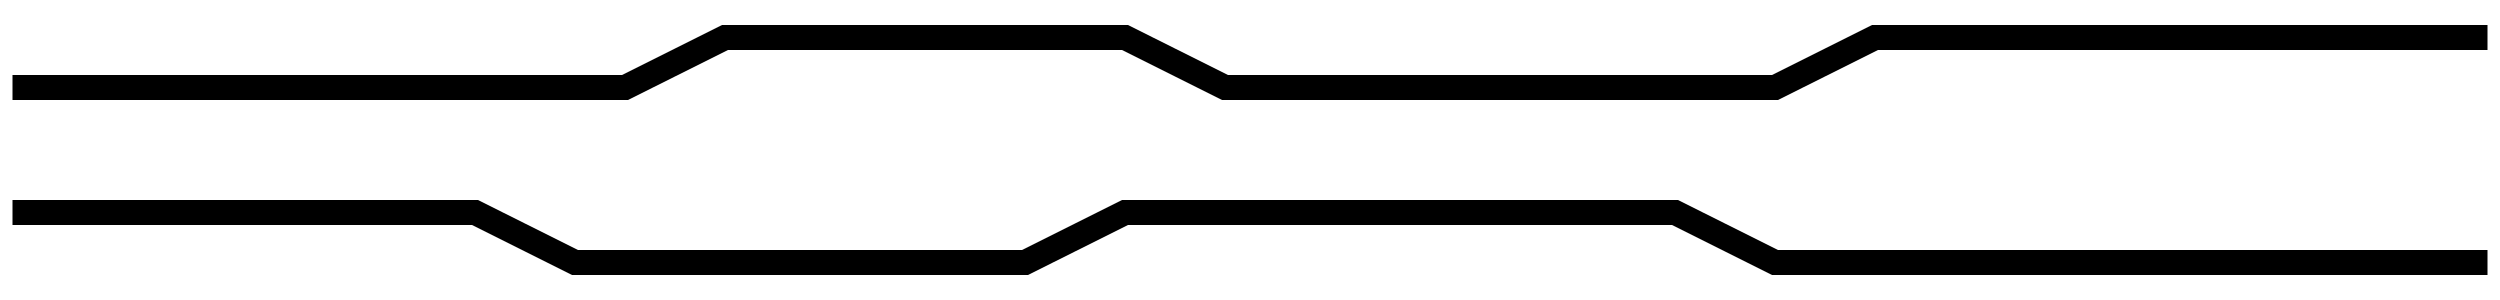
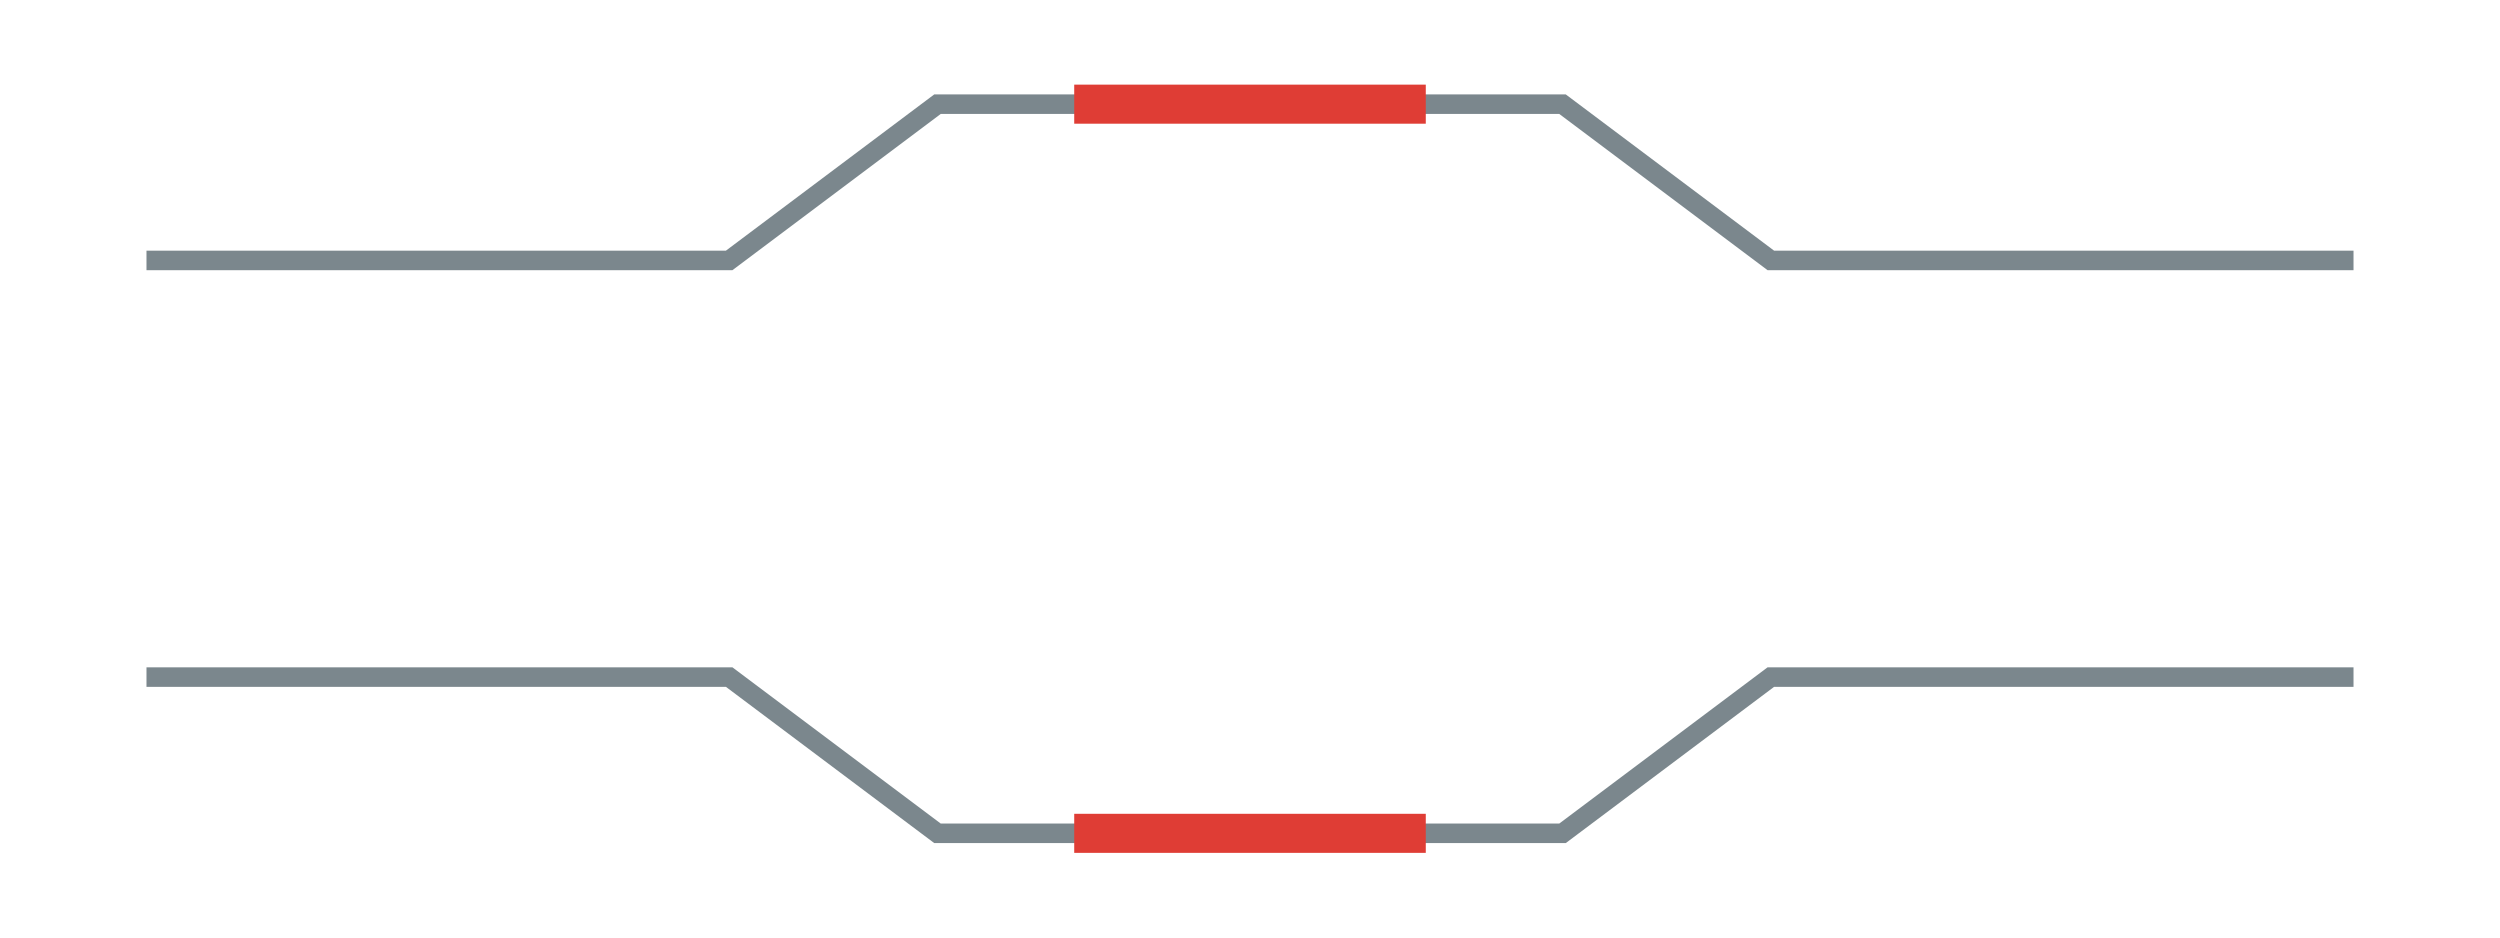
- <svg xmlns="http://www.w3.org/2000/svg" viewBox="0 0 400 48" fill="none">
-   <path d="M4 14H100L116 6H180L196 14H284L300 6H396" stroke="currentColor" stroke-width="4" stroke-linecap="square" stroke-linejoin="miter" />
-   <path d="M4 34H76L92 42H164L180 34H268L284 42H396" stroke="currentColor" stroke-width="4" stroke-linecap="square" stroke-linejoin="miter" />
-   <path d="M208 14H244M208 34H244" stroke="currentColor" stroke-width="4" stroke-linecap="square" />
+ <svg xmlns="http://www.w3.org/2000/svg" viewBox="0 0 384 144" fill="none" color="#7b878d">
+   <path class="accent-base" d="M24 40H112L144 16H240L272 40H360M24 104H112L144 128H240L272 104H360" stroke="currentColor" stroke-width="3" stroke-linecap="square" stroke-linejoin="miter" />
+   <path class="accent-highlight" d="M168 16H216M168 128H216" stroke="#df3d35" stroke-width="6" stroke-linecap="square" />
</svg>
